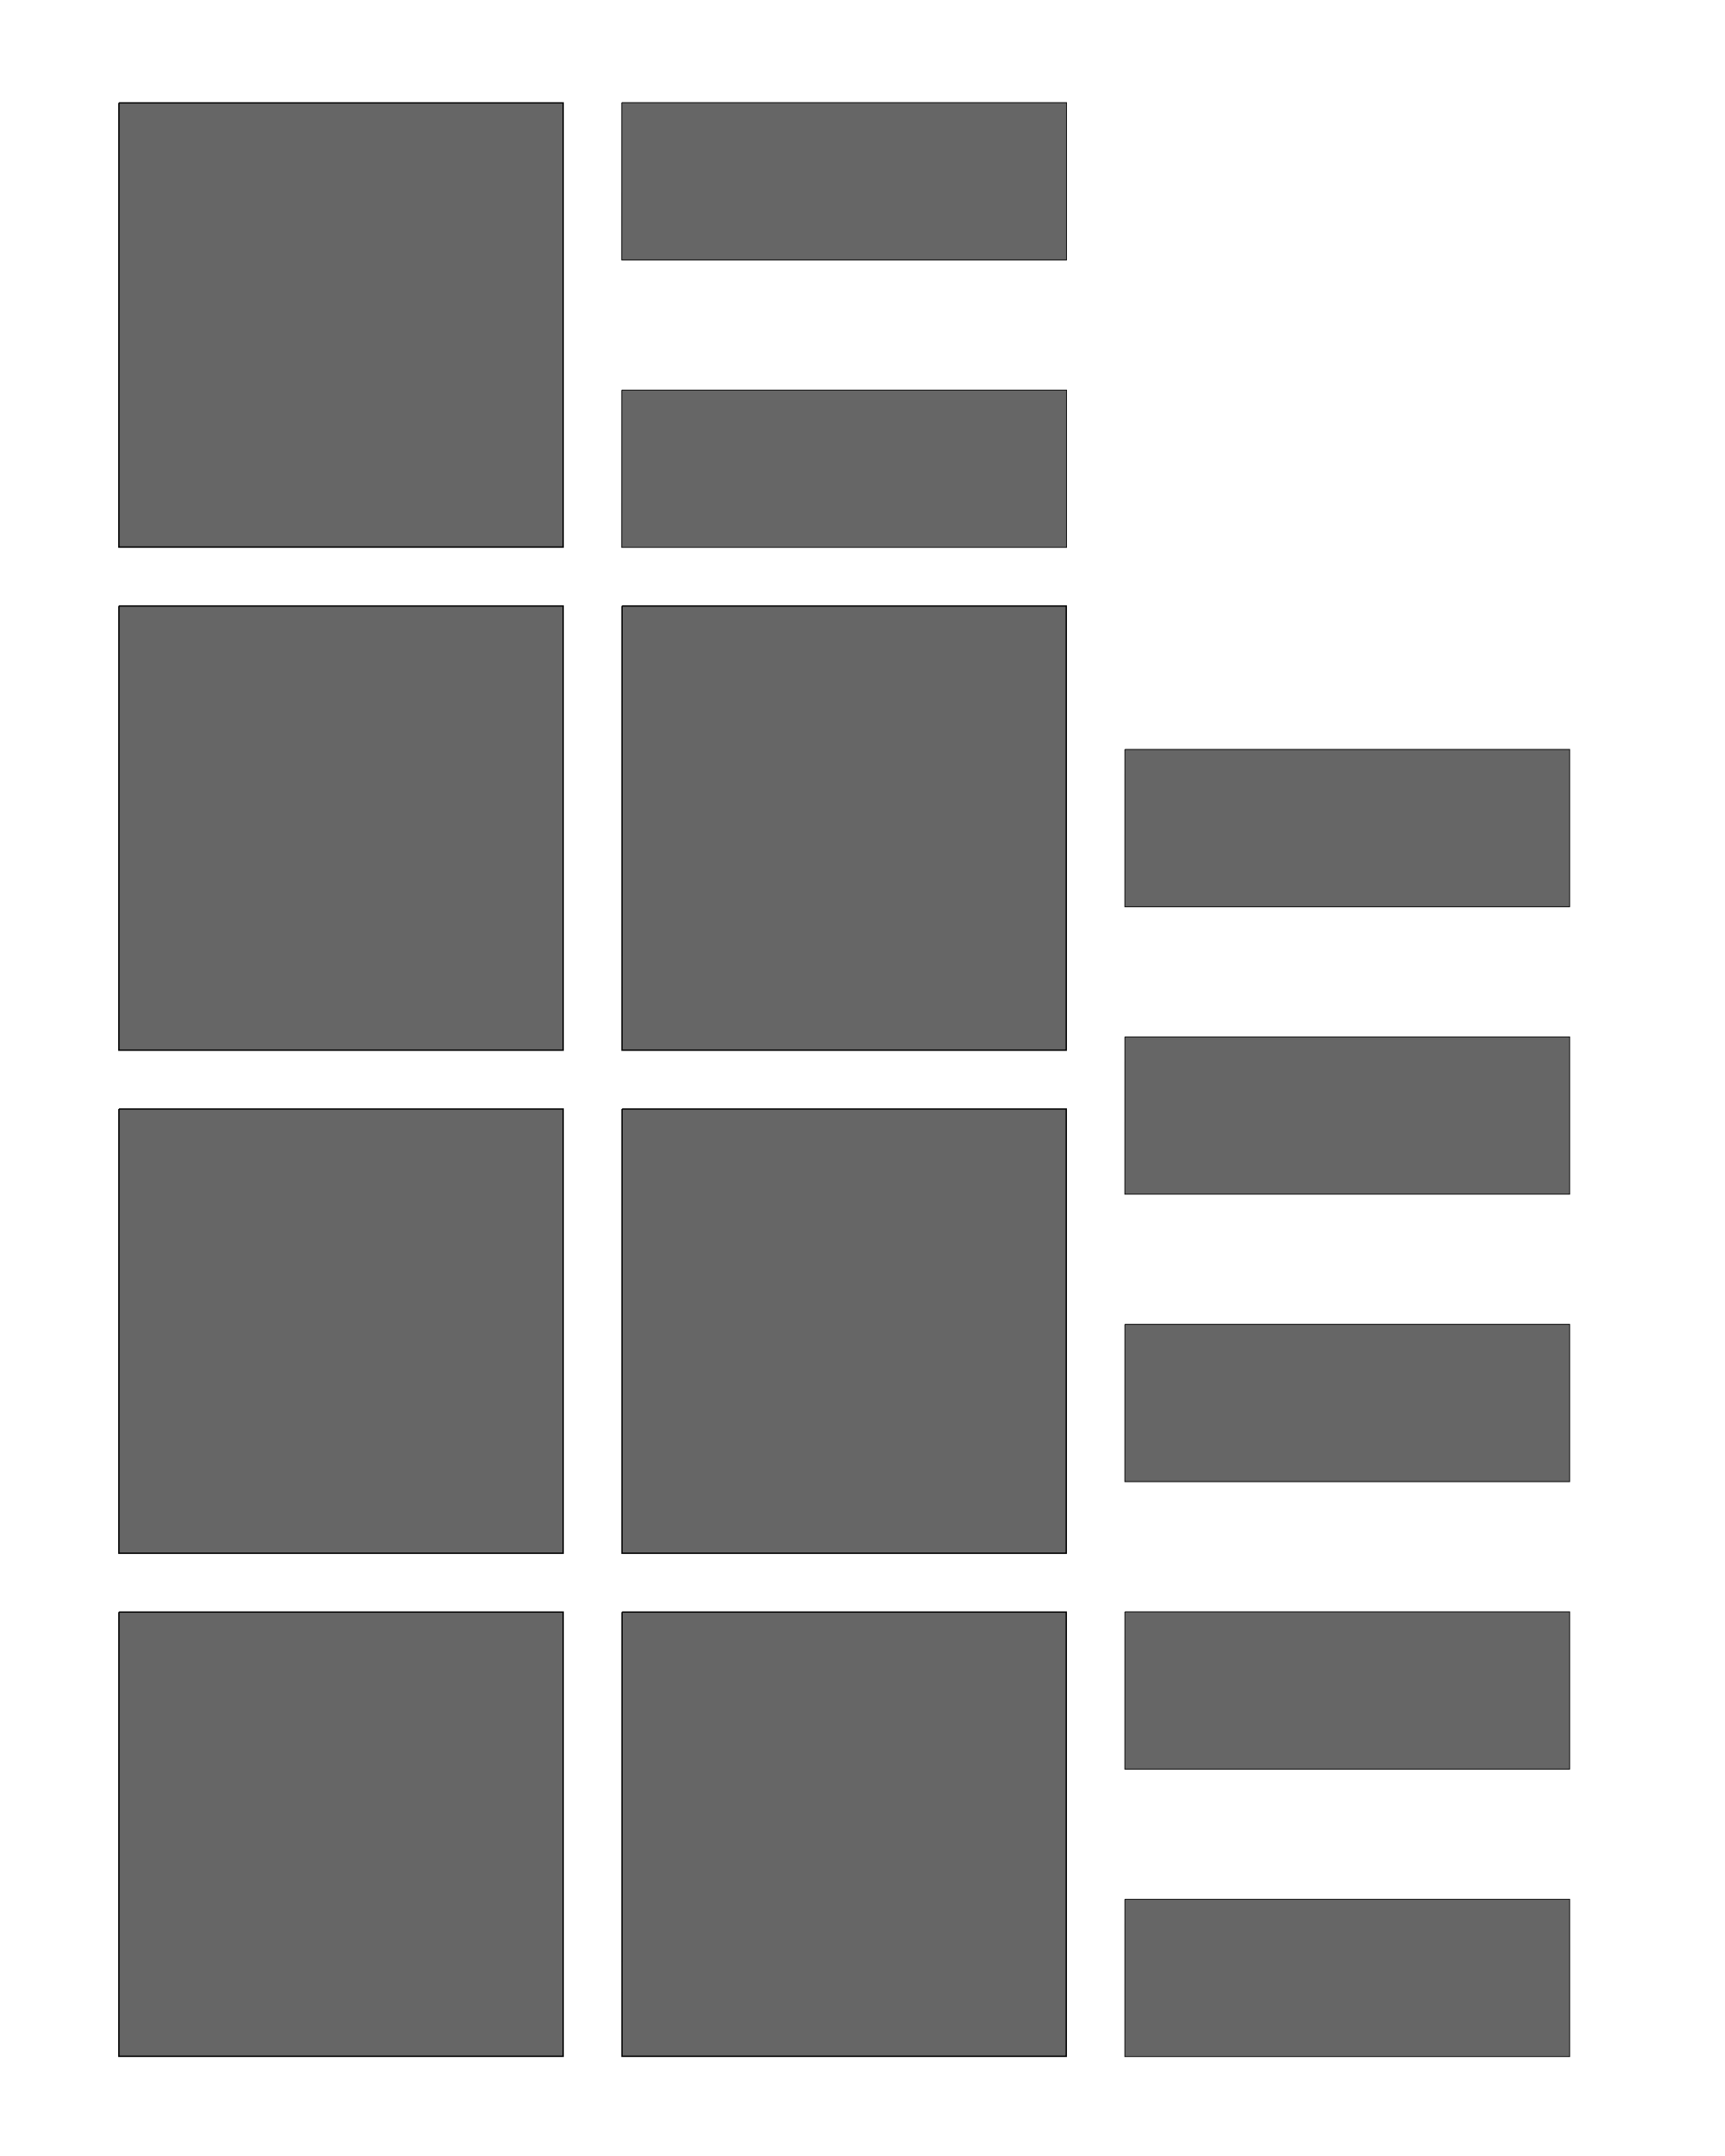
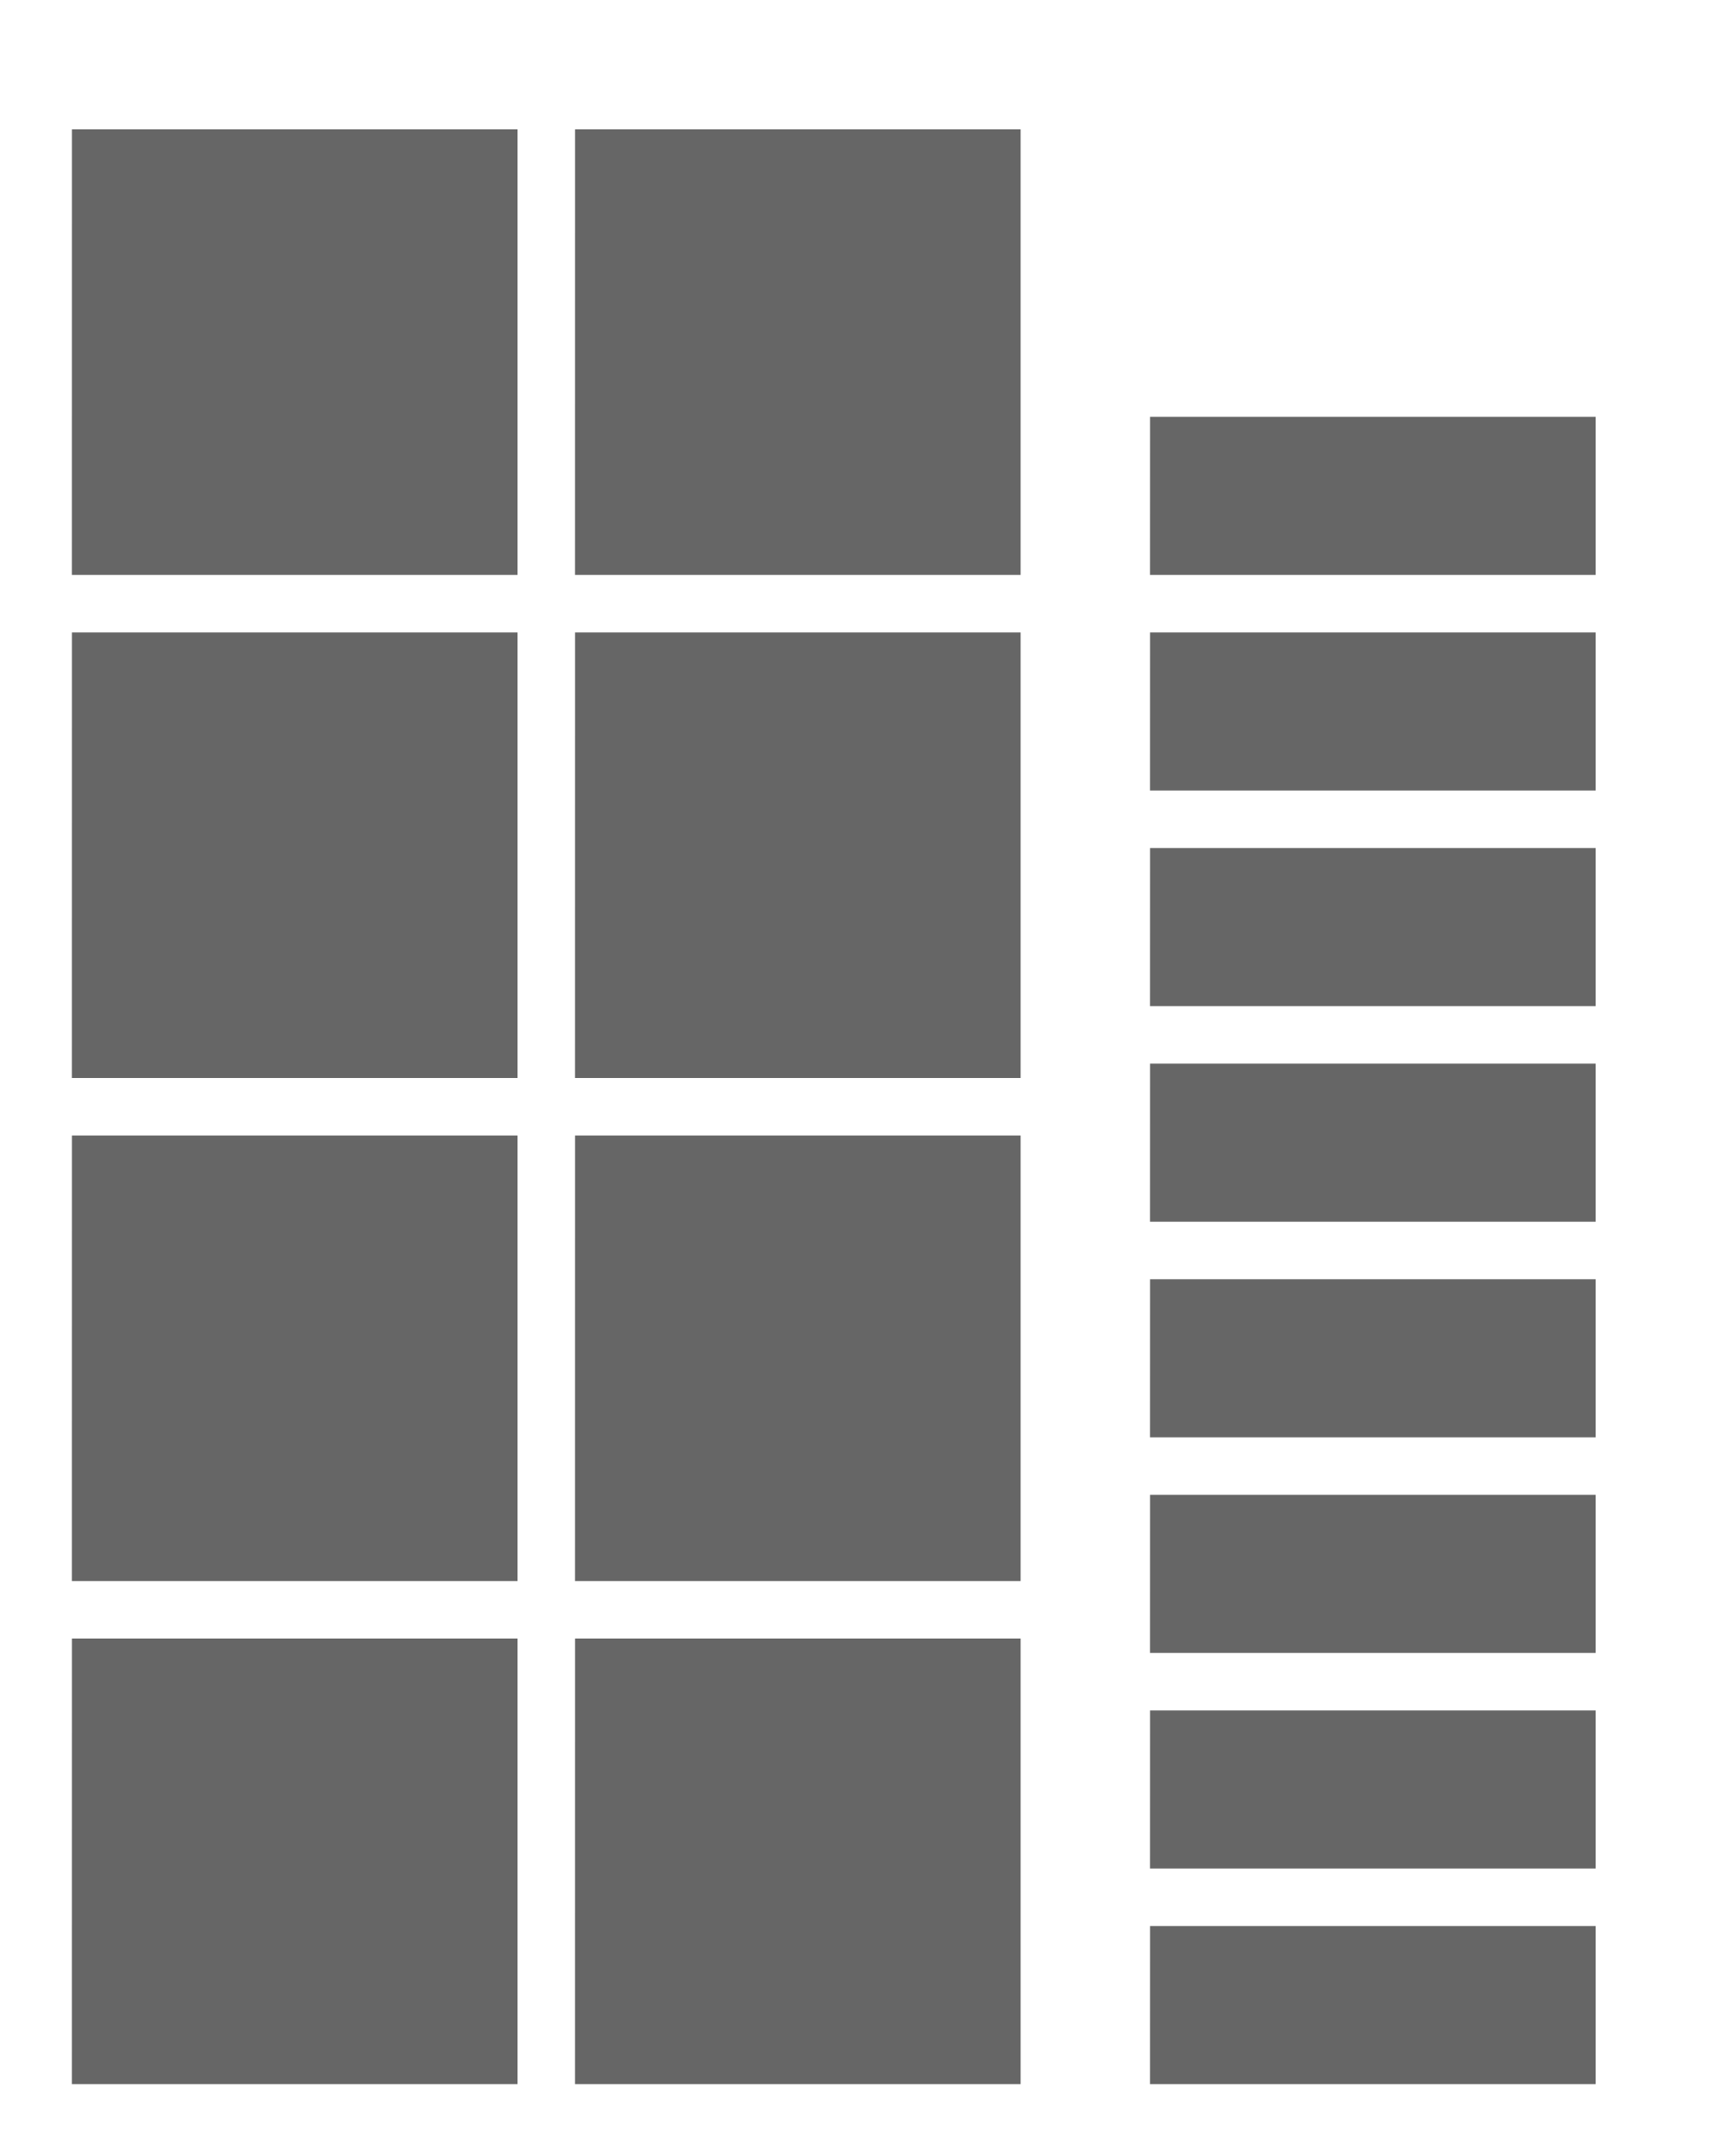
<svg xmlns="http://www.w3.org/2000/svg" width="1080" height="1350" id="svg2" version="1.1">
  <defs id="defs4">
    </defs>
  <g id="layer1" transform="translate(-2295,252.6403)">
    <flowRoot xml:space="preserve" id="flowRoot3030" style="font-size:40px;font-style:normal;font-weight:normal;line-height:125%;letter-spacing:0px;word-spacing:0px;fill:#000000;fill-opacity:1;stroke:none;font-family:Sans" transform="translate(0,-3267.64)">
      <flowRegion id="flowRegion3032">
        <rect id="rect3034" width="32.325" height="92.934" x="-1527.351" y="263.227" />
      </flowRegion>
      <flowPara id="flowPara3036" />
    </flowRoot>
-     <path style="fill:#666666;stroke:#000000;stroke-width:0.853px;stroke-linecap:butt;stroke-linejoin:miter;stroke-opacity:1" d="m 2369.455,756.786 278.119,0 0,278.147 -278.147,0 0.028,-278.147" id="path3104-9" />
-     <path style="fill:#666666;stroke:#000000;stroke-width:0.853px;stroke-linecap:butt;stroke-linejoin:miter;stroke-opacity:1" d="m 2684.455,756.786 278.119,0 0,278.147 -278.147,0 0.028,-278.147" id="path3104-9-4" />
-     <path style="fill:#666666;stroke:#000000;stroke-width:0.853px;stroke-linecap:butt;stroke-linejoin:miter;stroke-opacity:1" d="m 2369.455,441.786 278.119,0 0,278.147 -278.147,0 0.028,-278.147" id="path3104-9-1" />
-     <path style="fill:#666666;stroke:#000000;stroke-width:0.853px;stroke-linecap:butt;stroke-linejoin:miter;stroke-opacity:1" d="m 2684.455,441.786 278.119,0 0,278.147 -278.147,0 0.028,-278.147" id="path3104-9-8" />
-     <path style="fill:#666666;stroke:#000000;stroke-width:0.853px;stroke-linecap:butt;stroke-linejoin:miter;stroke-opacity:1" d="m 2369.455,126.786 278.119,0 0,278.147 -278.147,0 0.028,-278.147" id="path3104-9-3" />
-     <path style="fill:#666666;stroke:#000000;stroke-width:0.853px;stroke-linecap:butt;stroke-linejoin:miter;stroke-opacity:1" d="m 2684.455,126.786 278.119,0 0,278.147 -278.147,0 0.028,-278.147" id="path3104-9-7" />
-     <path style="fill:#666666;stroke:#000000;stroke-width:0.853px;stroke-linecap:butt;stroke-linejoin:miter;stroke-opacity:1" d="m 2369.455,-188.214 278.119,0 0,278.147 -278.147,0 0.028,-278.147" id="path3104-9-6" />
-     <path style="fill:#666666;stroke:#000000;stroke-width:0.508px;stroke-linecap:butt;stroke-linejoin:miter;stroke-opacity:1" d="m 2684.282,-8.386 278.464,0 0,98.492 -278.492,0 0.028,-98.492" id="path3104-9-6-1" />
-     <path style="fill:#666666;stroke:#000000;stroke-width:0.508px;stroke-linecap:butt;stroke-linejoin:miter;stroke-opacity:1" d="m 2684.282,-188.386 278.464,0 0,98.492 -278.492,0 0.028,-98.492" id="path3104-9-6-1-1" />
-     <path style="fill:#666666;stroke:#000000;stroke-width:0.508px;stroke-linecap:butt;stroke-linejoin:miter;stroke-opacity:1" d="m 2999.282,936.614 278.464,0 0,98.492 -278.492,0 0.028,-98.492" id="path3104-9-6-1-9" />
-     <path style="fill:#666666;stroke:#000000;stroke-width:0.508px;stroke-linecap:butt;stroke-linejoin:miter;stroke-opacity:1" d="m 2999.282,756.614 278.464,0 0,98.492 -278.492,0 0.028,-98.492" id="path3104-9-6-1-1-6" />
-     <path style="fill:#666666;stroke:#000000;stroke-width:0.508px;stroke-linecap:butt;stroke-linejoin:miter;stroke-opacity:1" d="m 2999.282,576.614 278.464,0 0,98.492 -278.492,0 0.028,-98.492" id="path3104-9-6-1-9-8" />
-     <path style="fill:#666666;stroke:#000000;stroke-width:0.508px;stroke-linecap:butt;stroke-linejoin:miter;stroke-opacity:1" d="m 2999.282,396.614 278.464,0 0,98.492 -278.492,0 0.028,-98.492" id="path3104-9-6-1-1-6-0" />
-     <path style="fill:#666666;stroke:#000000;stroke-width:0.508px;stroke-linecap:butt;stroke-linejoin:miter;stroke-opacity:1" d="m 2999.282,216.614 278.464,0 0,98.492 -278.492,0 0.028,-98.492" id="path3104-9-6-1-9-4" />
+     <path style="fill:#666666;stroke:none" d="m 2340.028,-171.64 278.972,0 0,279 -279,0 0.028,-279" id="path3104-9-6" />
+     <path style="fill:#666666;stroke:none" d="m 2340.028,143.36 278.972,0 0,279 -279,0 0.028,-279" id="path3104-9-6-3" />
+     <path style="fill:#666666;stroke:none" d="m 2340.028,458.36 278.972,0 0,279 -279,0 0.028,-279" id="path3104-9-6-34" />
+     <path style="fill:#666666;stroke:none" d="m 2340.028,773.36 278.972,0 0,279 -279,0 0.028,-279" id="path3104-9-6-34-0" />
+     <path style="fill:#666666;stroke:none" d="m 2655.028,-171.64 278.972,0 0,279 -279,0 0.028,-279" id="path3104-9-6-8" />
+     <path style="fill:#666666;stroke:none" d="m 2655.028,143.36 278.972,0 0,279 -279,0 0.028,-279" id="path3104-9-6-3-3" />
+     <path style="fill:#666666;stroke:none" d="m 2655.028,458.36 278.972,0 0,279 -279,0 0.028,-279" id="path3104-9-6-34-8" />
+     <path style="fill:#666666;stroke:none" d="m 2655.028,773.36 278.972,0 0,279 -279,0 0.028,-279" id="path3104-9-6-34-0-5" />
+     <path style="fill:#666666;stroke:none" d="m 3015.028,818.36 278.971,0 0,99 -279,0 0.028,-99" id="path3104-9-6-1-1" />
+     <path style="fill:#666666;stroke:none" d="m 3015.028,953.36 278.971,0 0,99 -279,0 0.028,-99" id="path3104-9-6-1-1-0" />
+     <path style="fill:#666666;stroke:none" d="m 3015.028,548.36 278.971,0 0,99 -279,0 0.028,-99" id="path3104-9-6-1-1-3" />
+     <path style="fill:#666666;stroke:none" d="m 3015.028,683.36 278.971,0 0,99 -279,0 0.028,-99" id="path3104-9-6-1-1-0-3" />
+     <path style="fill:#666666;stroke:none" d="m 3015.028,278.36 278.971,0 0,99 -279,0 0.028,-99" id="path3104-9-6-1-1-8" />
+     <path style="fill:#666666;stroke:none" d="m 3015.028,413.36 278.971,0 0,99 -279,0 0.028,-99" id="path3104-9-6-1-1-0-33" />
+     <path style="fill:#666666;stroke:none" d="m 3015.028,8.36 278.971,0 0,99 -279,0 0.028,-99" id="path3104-9-6-1-1-36" />
+     <path style="fill:#666666;stroke:none" d="m 3015.028,143.36 278.971,0 0,99 -279,0 0.028,-99" id="path3104-9-6-1-1-0-8" />
  </g>
</svg>
